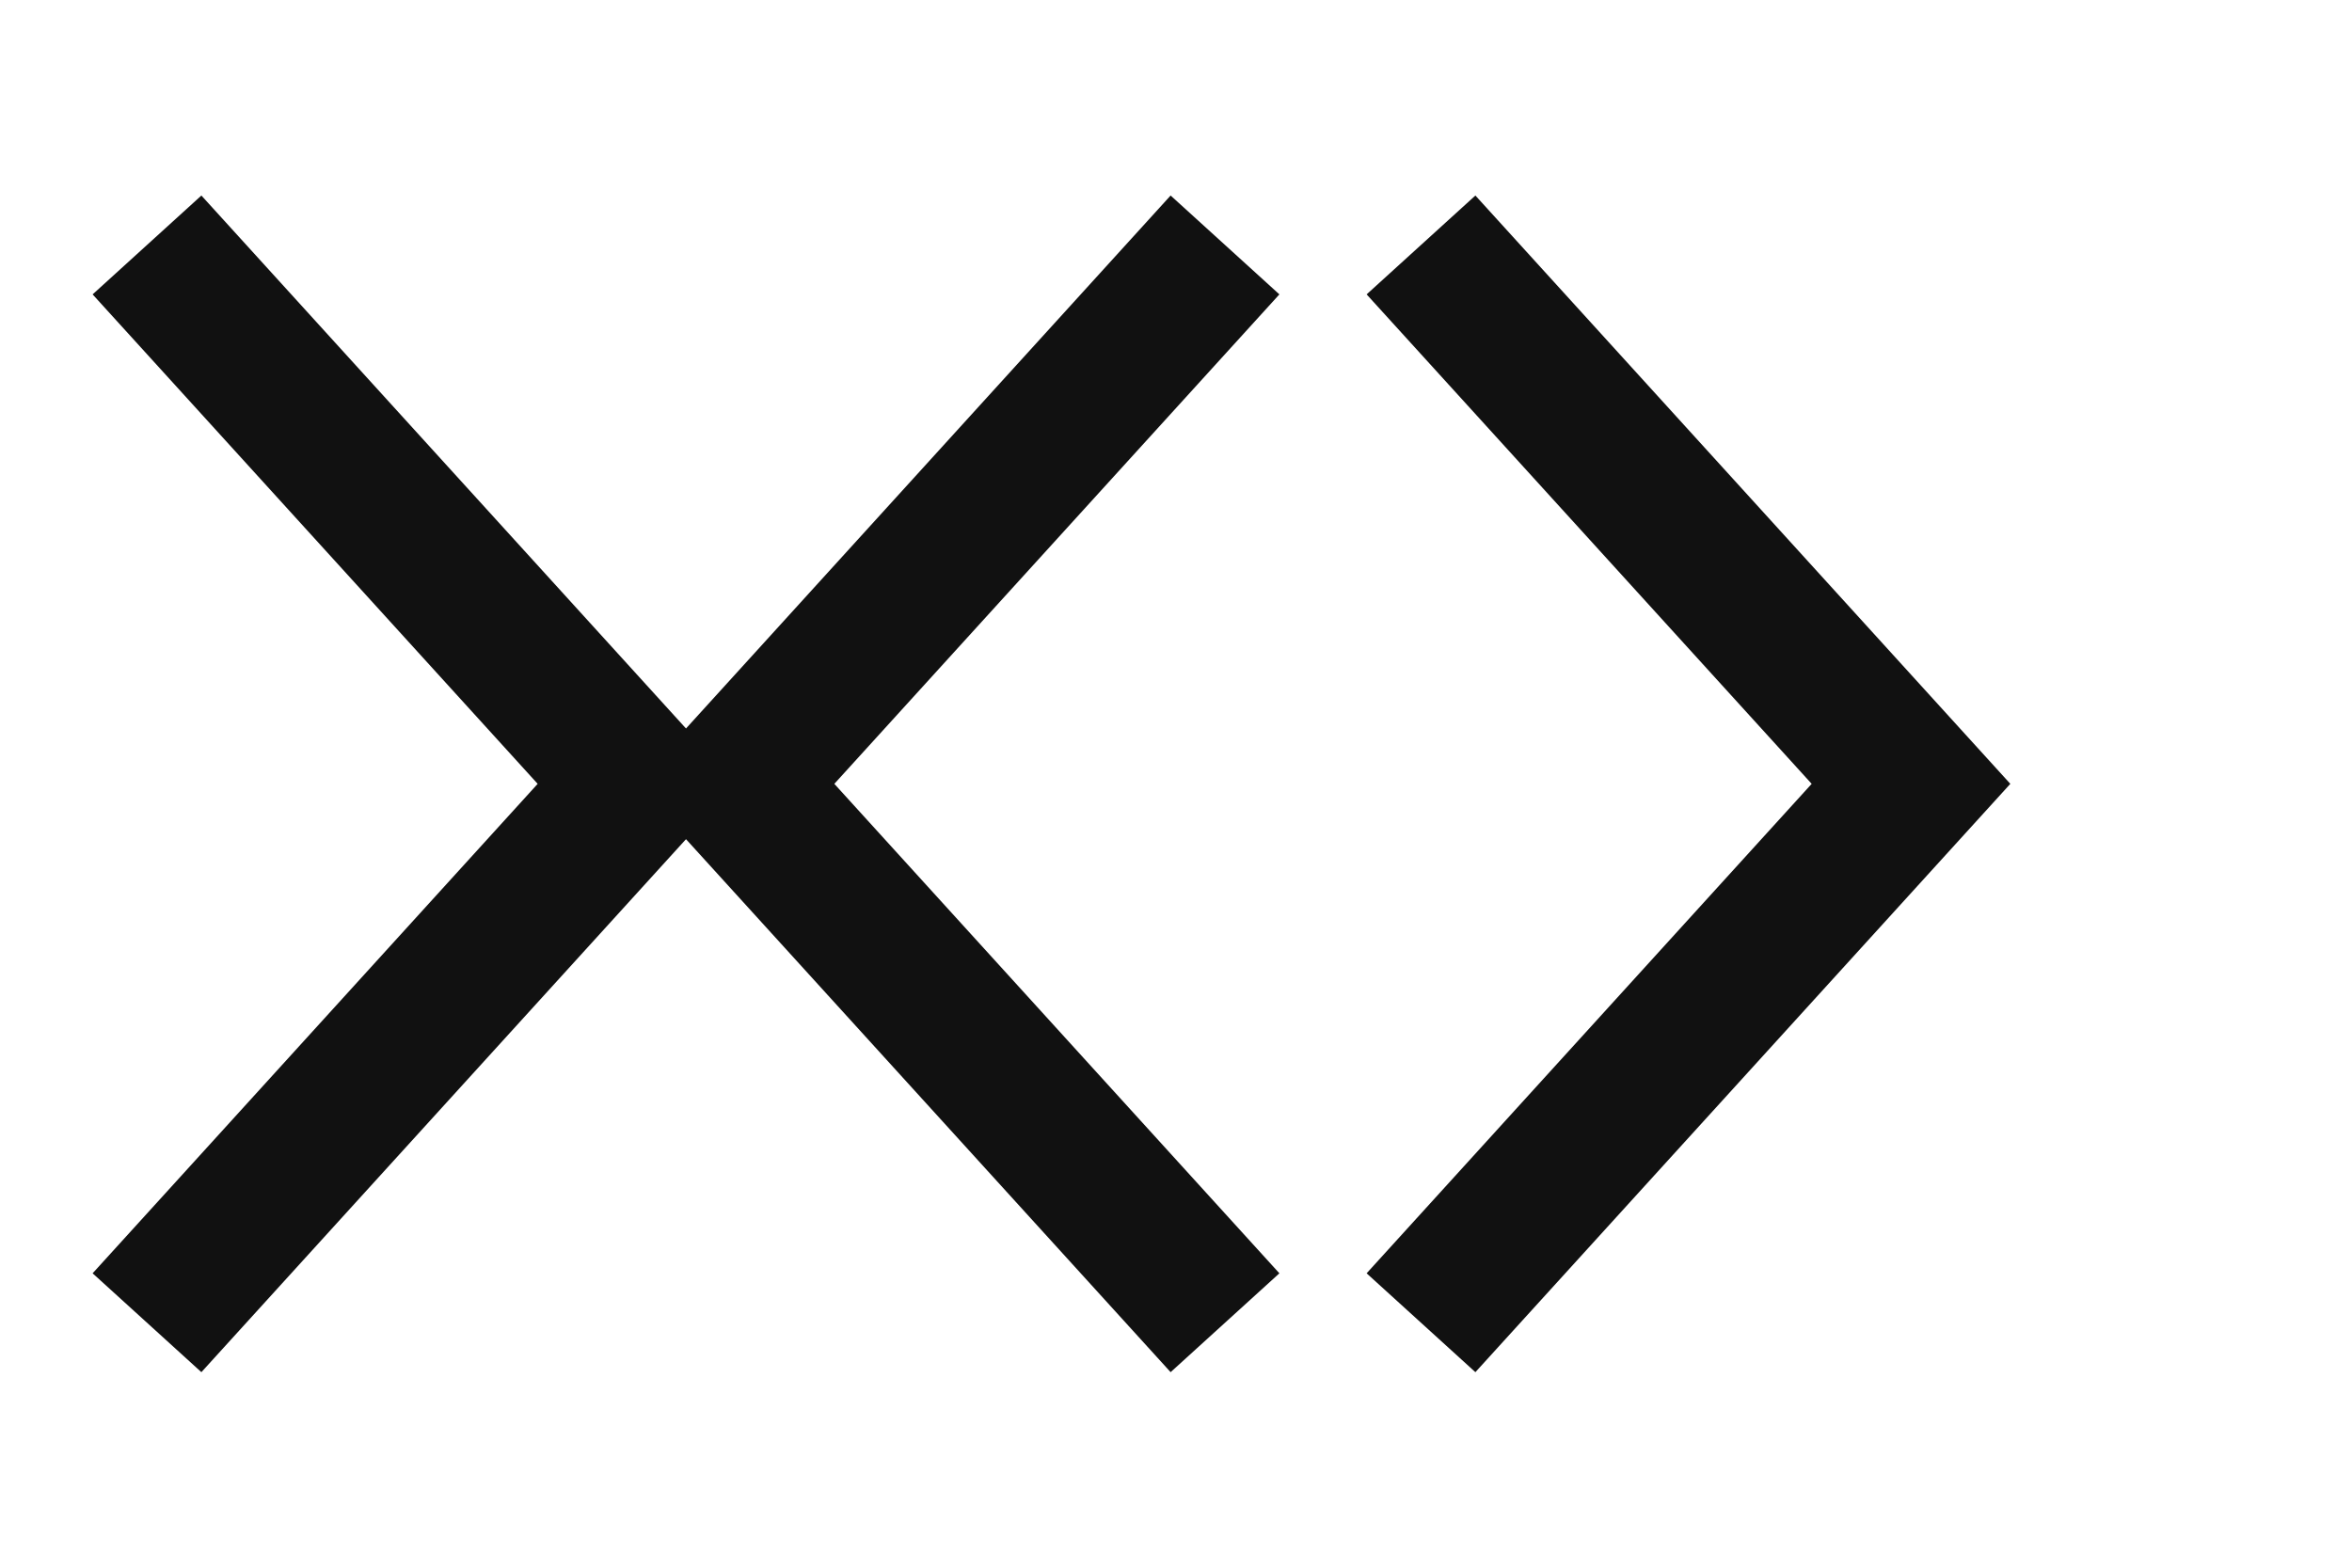
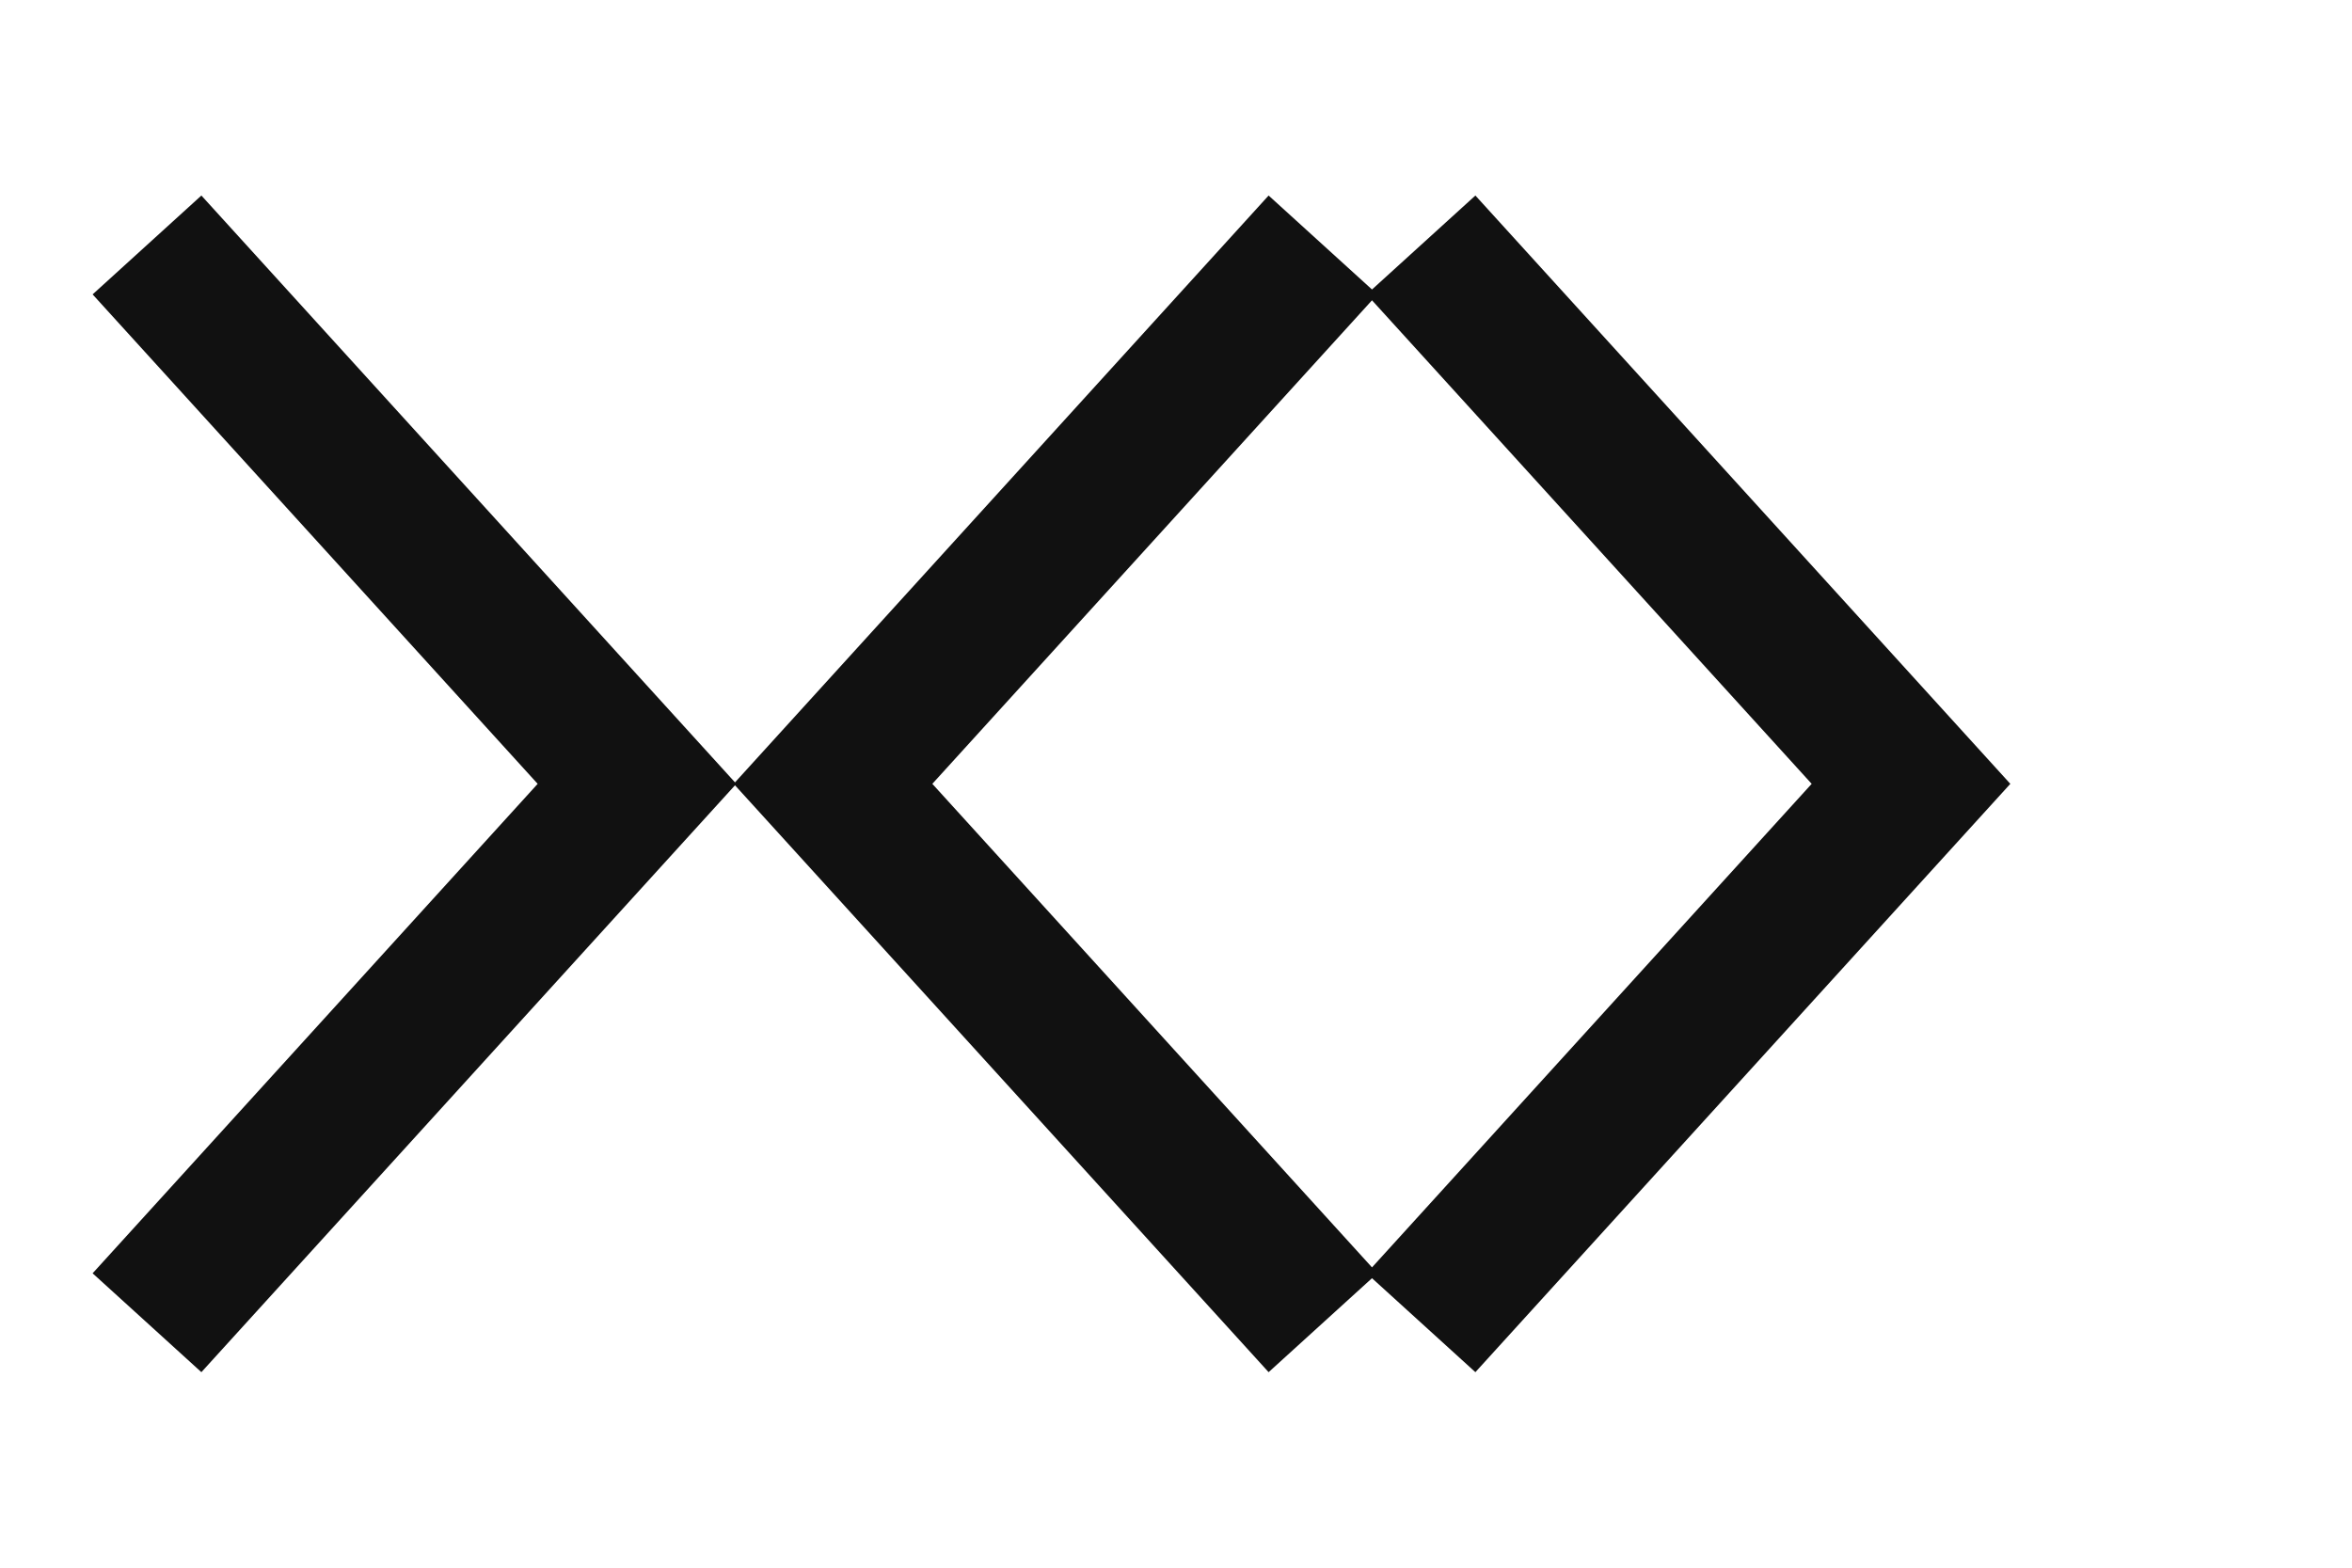
<svg xmlns="http://www.w3.org/2000/svg" viewBox="0 0 48 32">
-   <path d="M3 5 13 16 3 27M25 5 15 16 25 27M29 5 39 16 29 27" fill="none" stroke="#111" stroke-width="3" stroke-linejoin="miter" />
+   <path d="M3 5 13 16 3 27M27 5 17 16 27 27M29 5 39 16 29 27" fill="none" stroke="#111" stroke-width="3" stroke-linejoin="miter" />
</svg>
